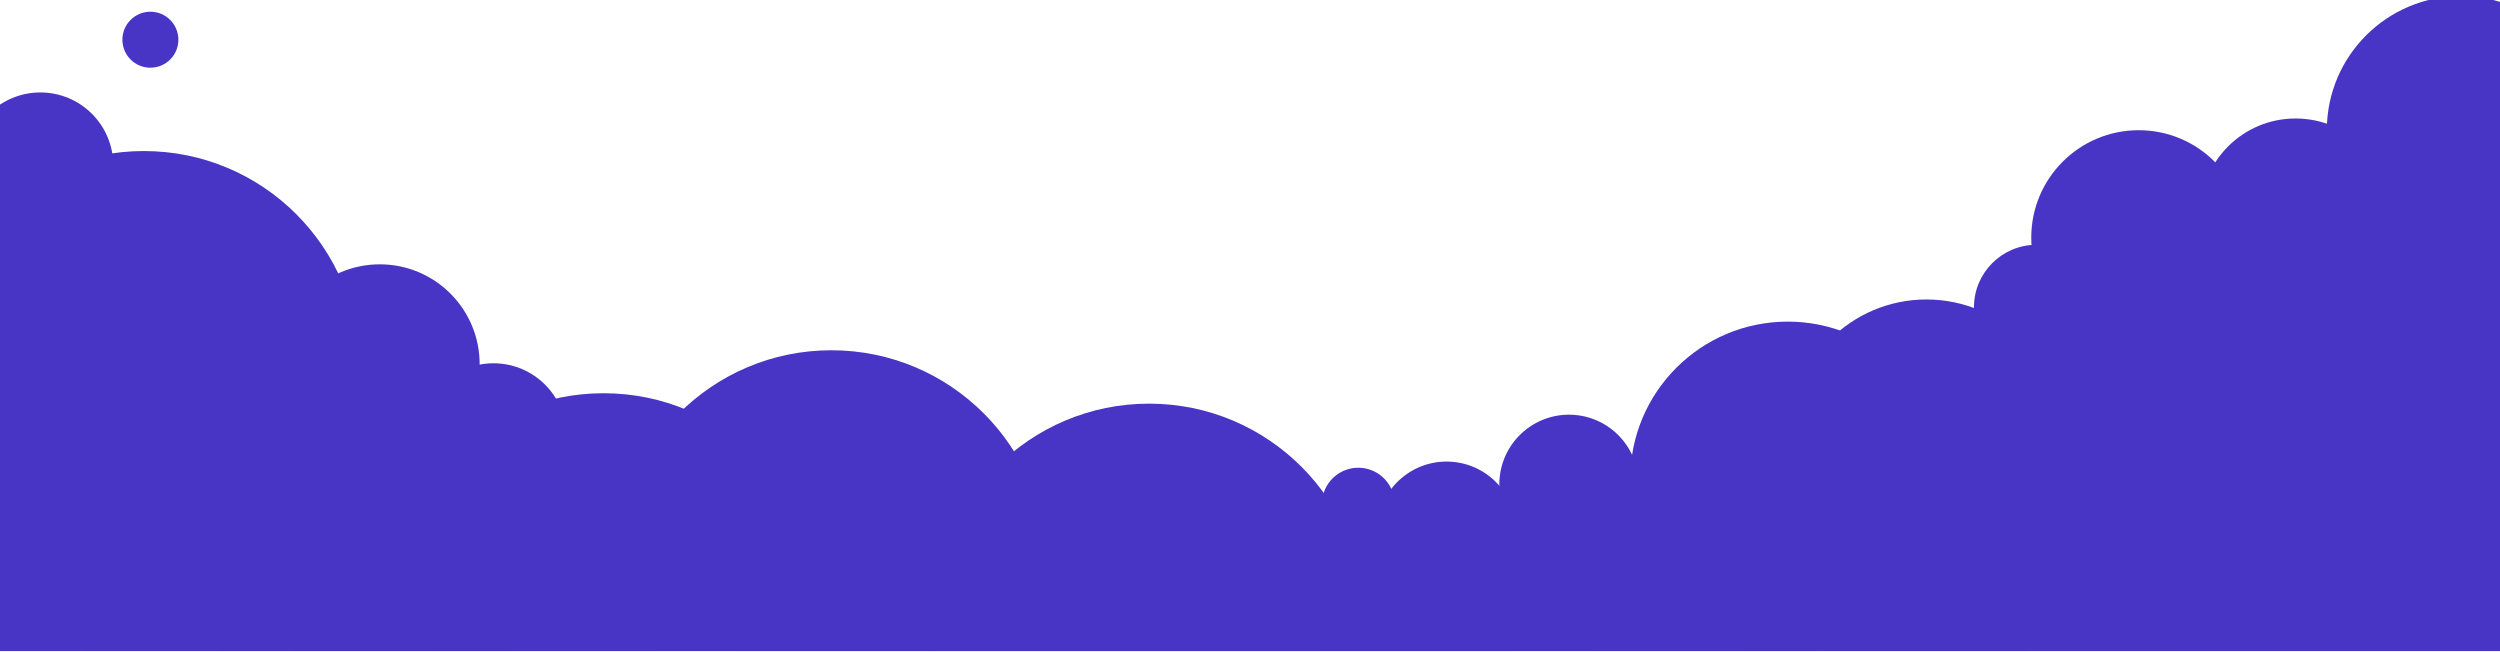
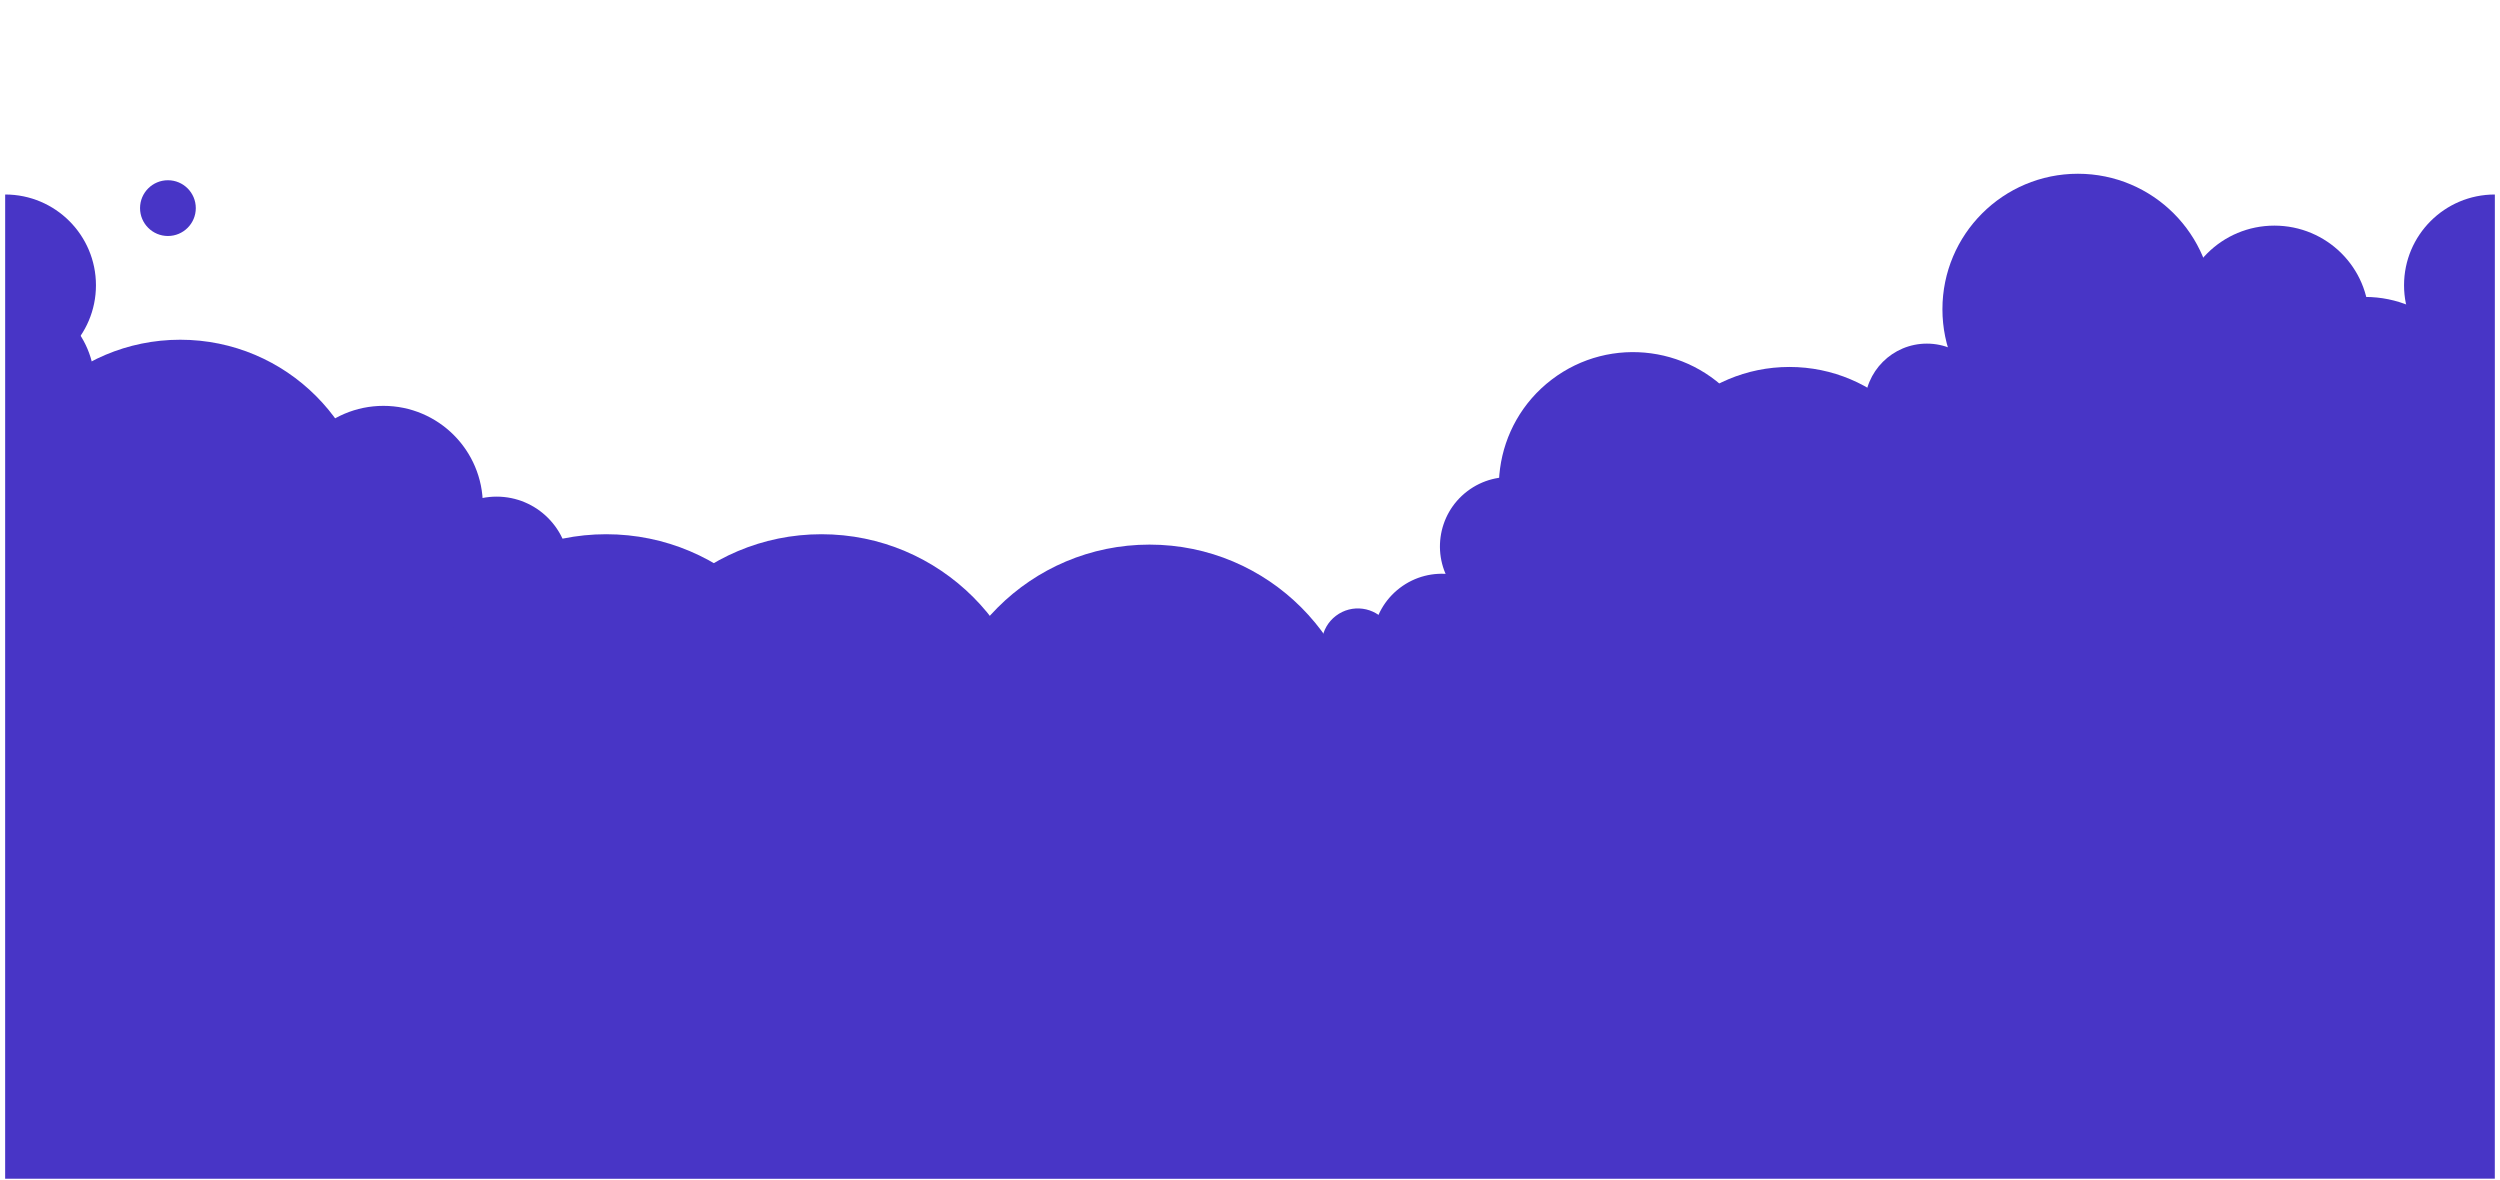
- <svg xmlns="http://www.w3.org/2000/svg" width="1920" height="500" viewBox="0 0 1920 500" fill="none">
-   <mask id="mask0_1495_1576" style="mask-type:alpha" maskUnits="userSpaceOnUse" x="0" y="0" width="1920" height="500">
-     <rect width="1920" height="500" fill="url(#paint0_linear_1495_1576)" />
-     <rect width="1920" height="500" fill="url(#paint1_radial_1495_1576)" />
+ <svg xmlns="http://www.w3.org/2000/svg" width="1928" height="910" viewBox="0 0 1928 910" fill="none">
+   <mask id="mask0_2154_6309" style="mask-type:alpha" maskUnits="userSpaceOnUse" x="4" y="0" width="1920" height="909">
+     <rect x="4" width="1920" height="909" fill="url(#paint0_linear_2154_6309)" />
+     <rect x="4" width="1920" height="909" fill="url(#paint1_radial_2154_6309)" />
  </mask>
-   <g mask="url(#mask0_1495_1576)">
-     <path d="M365.999 305.931C199.999 292.757 64.999 353.504 -113.002 607.504L-113.005 686.503L2183.5 686.503C2173.31 568.378 2172 236.87 2162 121.002C1829.55 76.974 1686.5 147.501 1480 282.004C1147.97 498.267 618.273 325.951 365.999 305.931Z" fill="#4835C6" />
-     <circle cx="1479.5" cy="334.5" r="104.5" fill="#4835C6" />
-     <circle cx="110.5" cy="281.5" r="165.5" fill="#4835C6" />
-     <circle cx="882.5" cy="475.5" r="165.5" fill="#4835C6" />
-     <circle cx="463.5" cy="467.5" r="165.5" fill="#4835C6" />
-     <circle cx="638.5" cy="434.5" r="165.5" fill="#4835C6" />
-     <circle cx="1373" cy="368" r="121" fill="#4835C6" />
-     <circle cx="1642.5" cy="182.5" r="82.5" fill="#4835C6" />
-     <ellipse cx="1763" cy="163.5" rx="73" ry="72.5" fill="#4835C6" />
-     <circle cx="1820" cy="208" r="89" fill="#4835C6" />
-     <circle cx="1890" cy="100" r="103" fill="#4835C6" />
-     <circle cx="1450.06" cy="420.053" r="103.5" transform="rotate(-37.3169 1450.06 420.053)" fill="#4835C6" />
-     <circle cx="1204.98" cy="371.983" r="53.5" transform="rotate(-37.3169 1204.98 371.983)" fill="#4835C6" />
-     <circle cx="1110.98" cy="407.983" r="53.5" transform="rotate(-37.3169 1110.98 407.983)" fill="#4835C6" />
-     <circle cx="1043.17" cy="387.164" r="27.945" transform="rotate(-37.3169 1043.17 387.164)" fill="#4835C6" />
-     <circle cx="1564" cy="236" r="48" fill="#4835C6" />
-     <circle cx="184.847" cy="397.618" r="76.691" fill="#4835C6" />
-     <circle cx="291.691" cy="279.691" r="76.691" fill="#4835C6" />
-     <circle cx="379" cy="335" r="56" fill="#4835C6" />
-     <circle cx="31" cy="127" r="56" fill="#4835C6" />
-     <circle cx="115.5" cy="30.5" r="21.5" fill="#4835C6" />
-     <circle cx="6.905" cy="420.905" r="46.905" fill="#4835C6" />
+   <g mask="url(#mask0_2154_6309)">
+     <path d="M369.999 415.927C203.999 402.753 68.999 463.5 -109.002 717.5L-109.002 909.499L2014 909.499C2003.81 791.374 2005.49 411.368 1995.5 295.5C1663.05 251.472 1580.32 214.981 1238.81 415.927C897.299 616.872 622.274 435.948 369.999 415.927Z" fill="#4835C6" />
+     <circle cx="139" cy="410" r="148" fill="#4835C6" />
+     <circle cx="886.5" cy="585.5" r="165.5" fill="#4835C6" />
+     <circle cx="467.5" cy="577.5" r="165.5" fill="#4835C6" />
+     <circle cx="633.5" cy="577.5" r="165.5" fill="#4835C6" />
+     <circle cx="1380" cy="404" r="121" fill="#4835C6" />
+     <circle cx="1602.5" cy="238.5" r="104.5" fill="#4835C6" />
+     <circle cx="1693.5" cy="311.5" r="82.5" fill="#4835C6" />
+     <ellipse cx="1754" cy="246.5" rx="73" ry="72.5" fill="#4835C6" />
+     <circle cx="1824" cy="318" r="89" fill="#4835C6" />
+     <circle cx="1924" cy="220" r="70" fill="#4835C6" />
+     <circle cx="4" cy="220" r="70" fill="#4835C6" />
+     <circle cx="1259.42" cy="375.057" r="103.5" transform="rotate(-37.3169 1259.42 375.057)" fill="#4835C6" />
+     <circle cx="1163.98" cy="421.402" r="53.5" transform="rotate(-37.3169 1163.98 421.402)" fill="#4835C6" />
+     <circle cx="1111.98" cy="495.981" r="53.5" transform="rotate(-37.3169 1111.98 495.981)" fill="#4835C6" />
+     <circle cx="1047.17" cy="497.165" r="27.945" transform="rotate(-37.3169 1047.17 497.165)" fill="#4835C6" />
+     <circle cx="1486" cy="313" r="48" fill="#4835C6" />
+     <circle cx="295.691" cy="389.691" r="76.691" fill="#4835C6" />
+     <circle cx="383" cy="439" r="56" fill="#4835C6" />
+     <circle cx="2.5" cy="296.5" r="70.5" fill="#4835C6" />
+     <circle cx="129.5" cy="160.5" r="21.5" fill="#4835C6" />
+     <circle cx="-36" cy="519" r="95" fill="#4835C6" />
  </g>
  <defs>
-     <linearGradient id="paint0_linear_1495_1576" x1="1085" y1="64.71" x2="1056.25" y2="618.753" gradientUnits="userSpaceOnUse">
+     <linearGradient id="paint0_linear_2154_6309" x1="1089" y1="117.642" x2="994.548" y2="1118.69" gradientUnits="userSpaceOnUse">
      <stop stop-color="#4A2BCF" />
      <stop offset="1" stop-color="#FFADDE" />
    </linearGradient>
-     <radialGradient id="paint1_radial_1495_1576" cx="0" cy="0" r="1" gradientUnits="userSpaceOnUse" gradientTransform="translate(930.5 225.131) rotate(32.8451) scale(797.486 1084.12)">
+     <radialGradient id="paint1_radial_2154_6309" cx="0" cy="0" r="1" gradientUnits="userSpaceOnUse" gradientTransform="translate(934.5 409.288) rotate(49.5675) scale(1033.07 1521.47)">
      <stop stop-color="#198ED0" />
      <stop offset="1" stop-color="#2E33C0" stop-opacity="0" />
    </radialGradient>
  </defs>
</svg>
